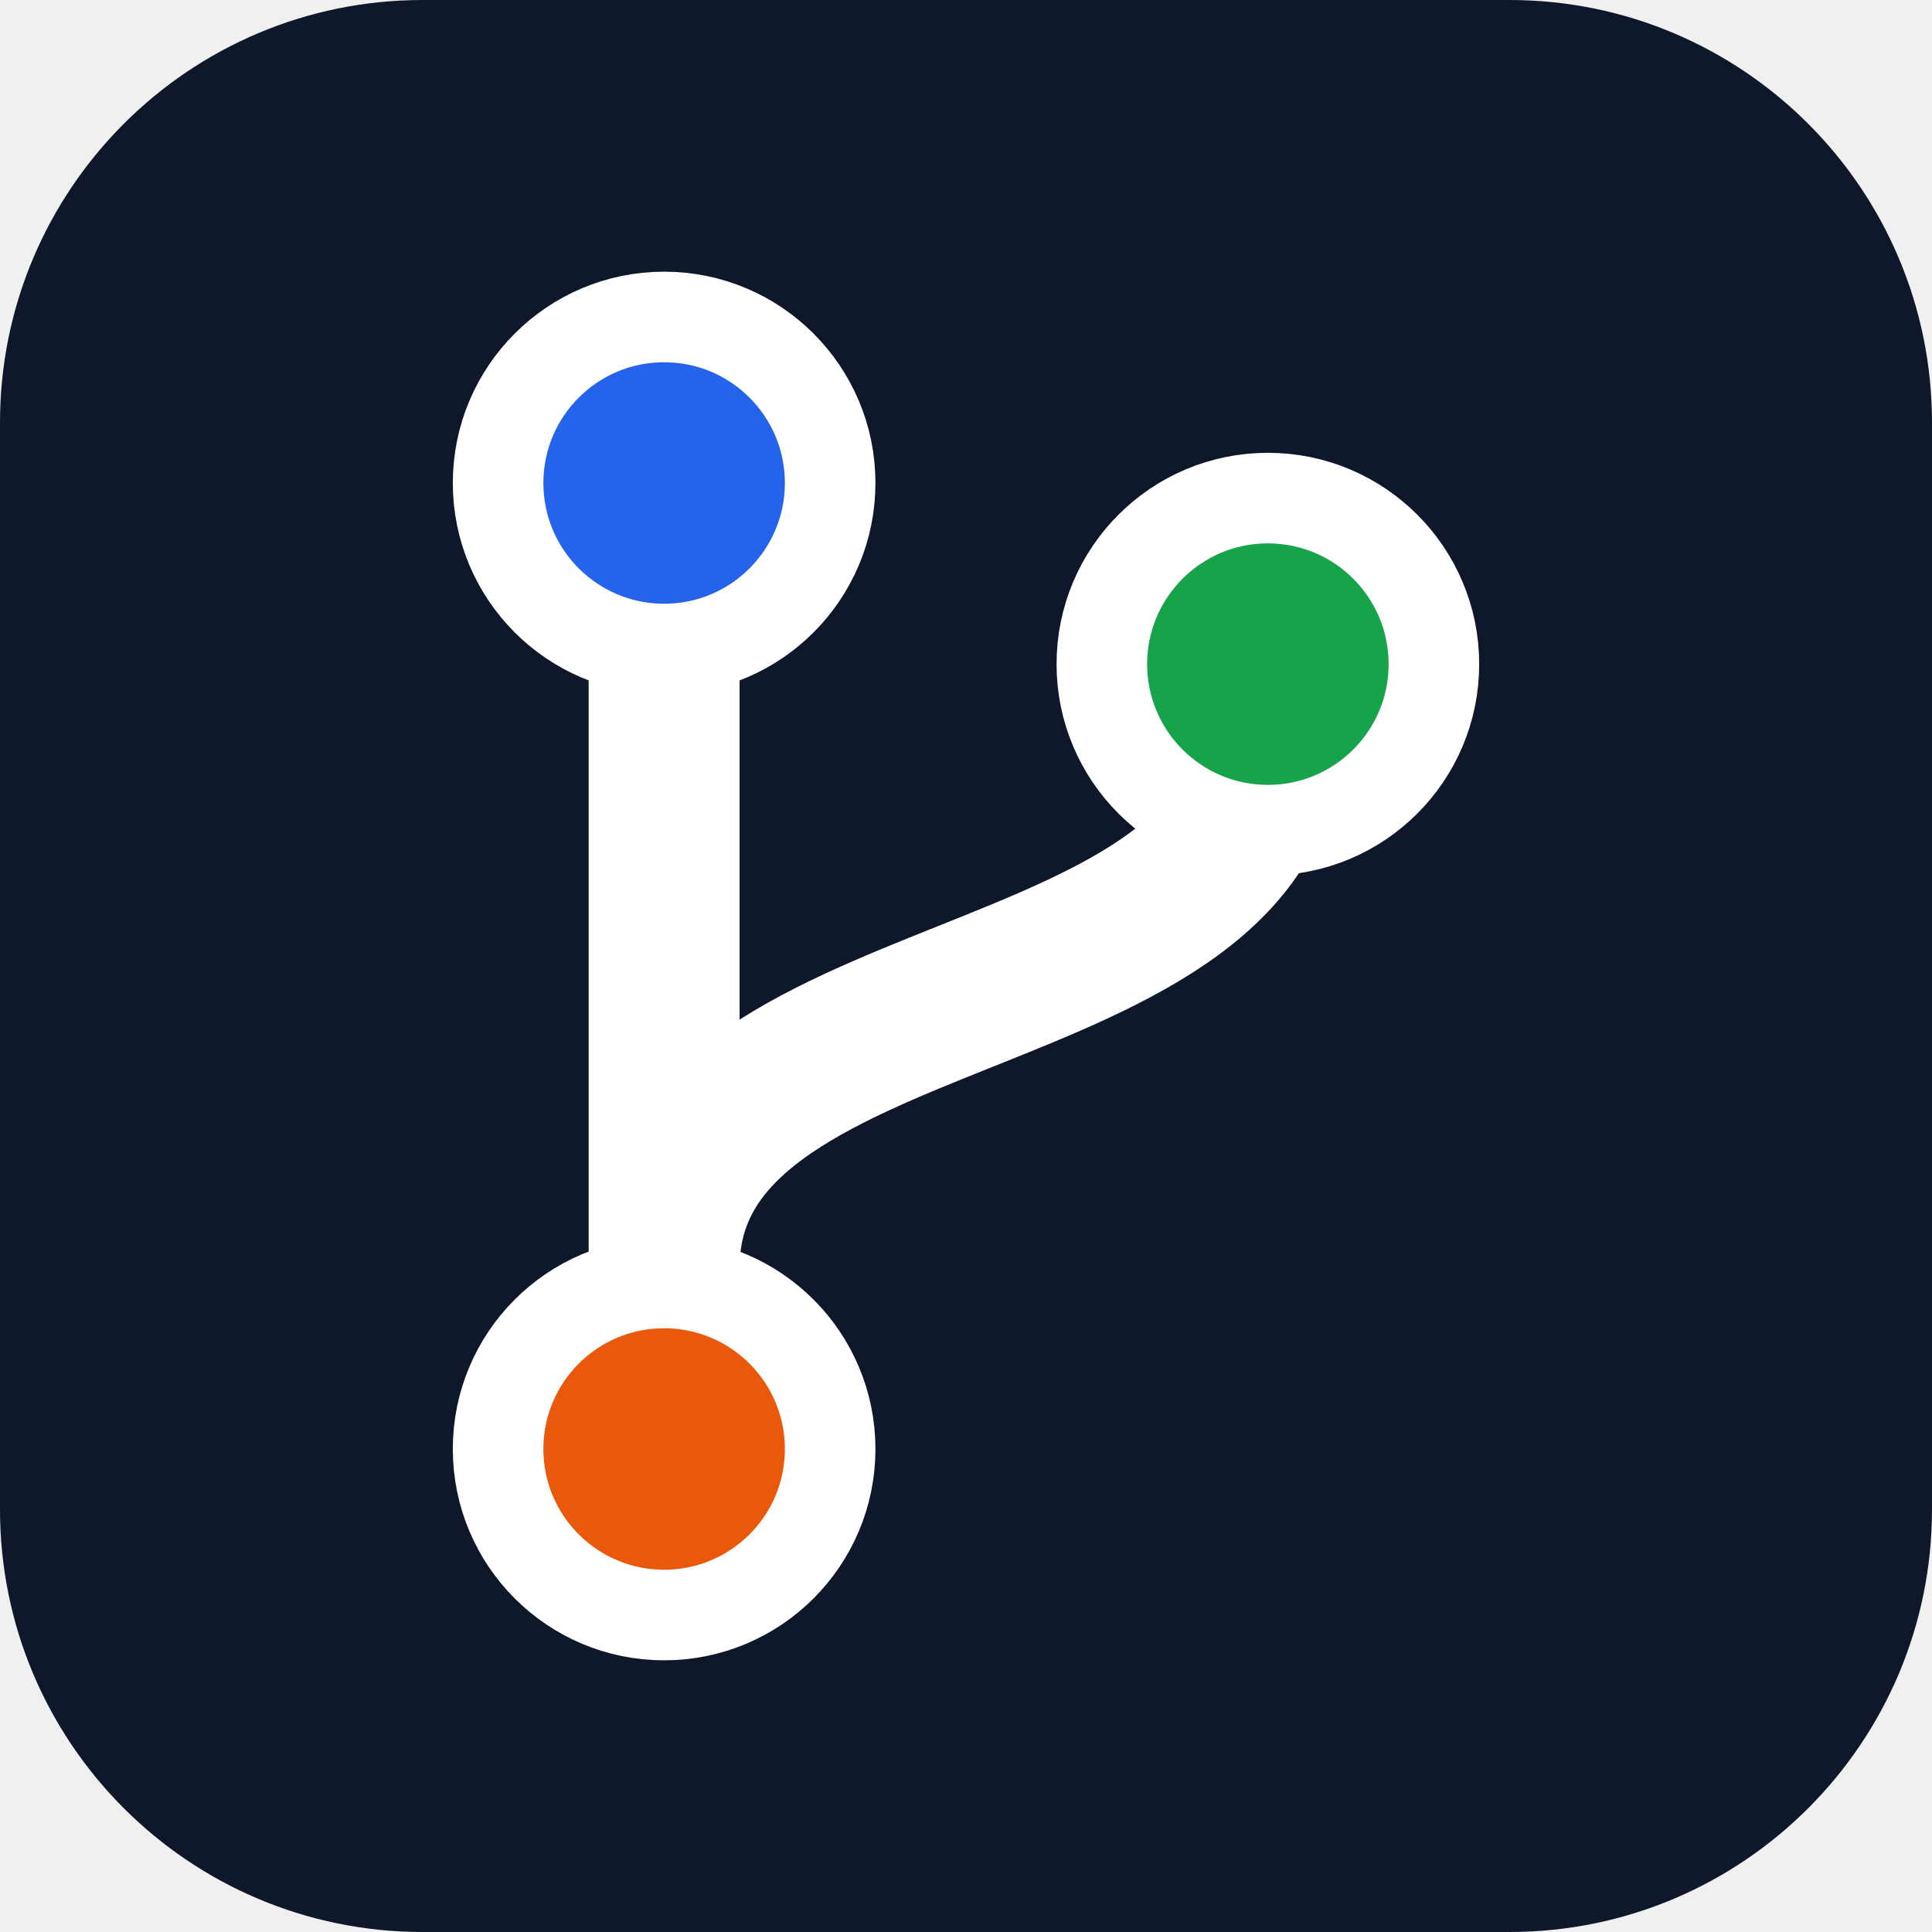
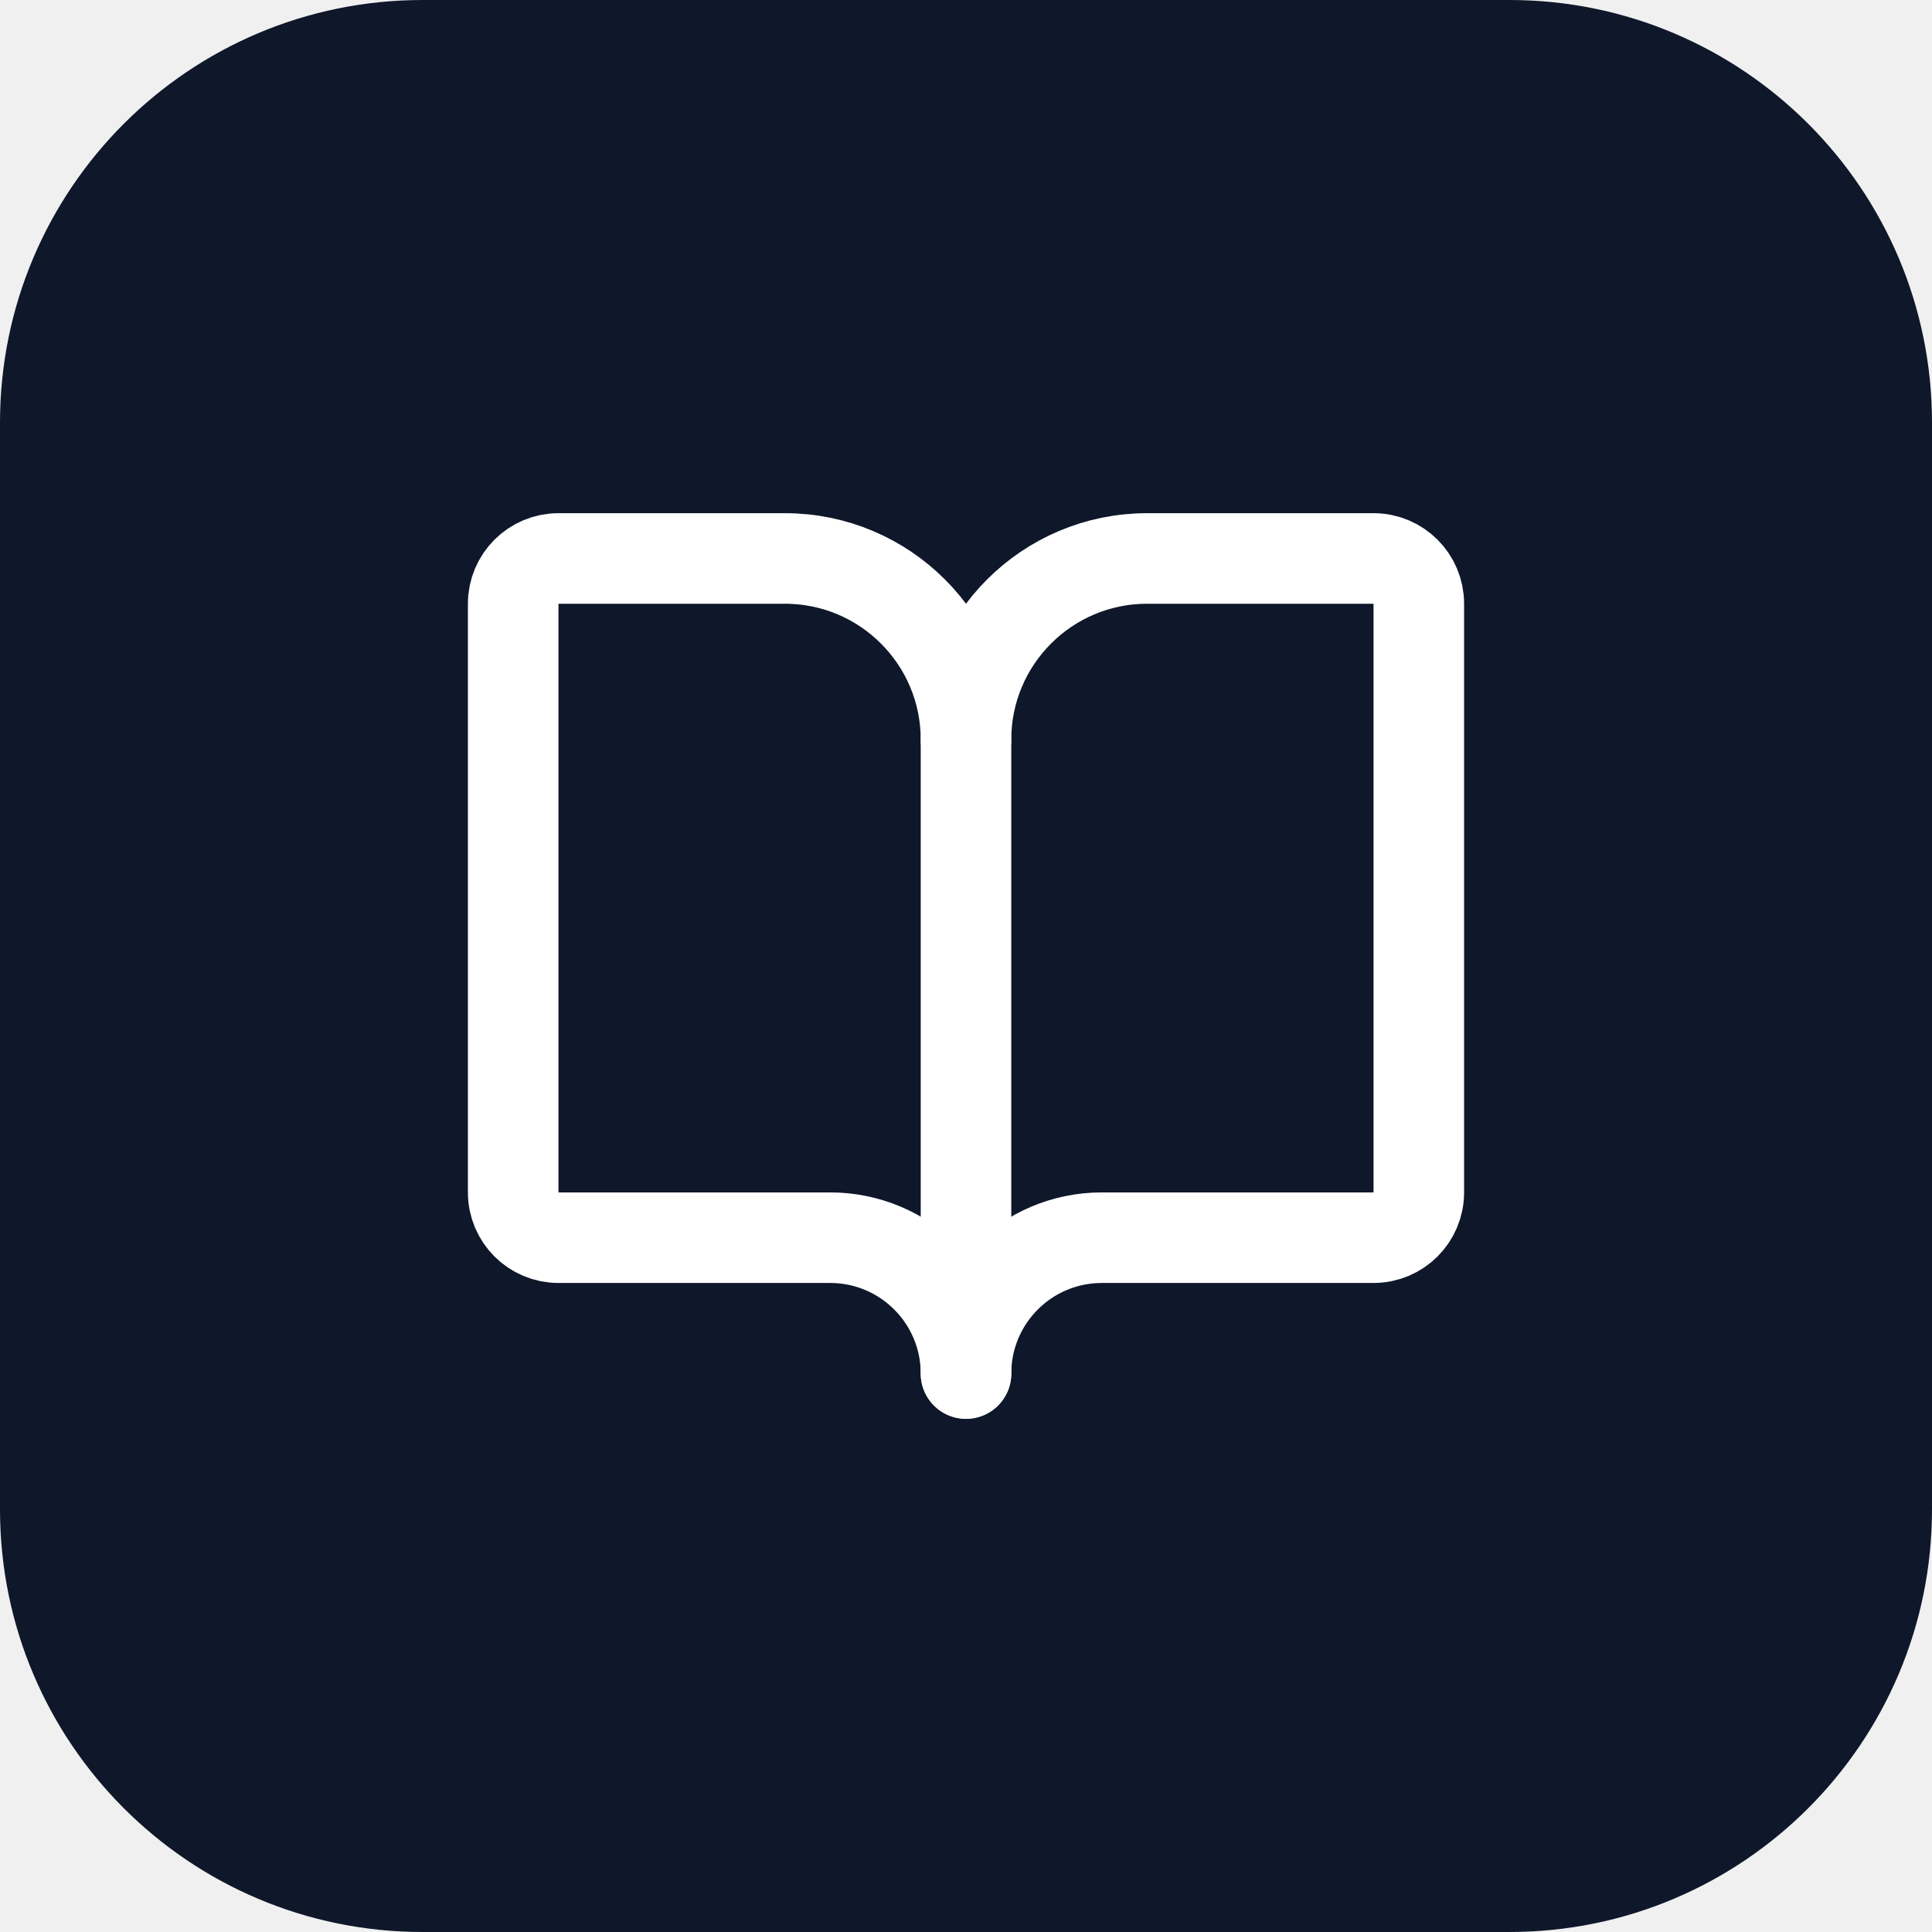
<svg xmlns="http://www.w3.org/2000/svg" viewBox="0 0 64 64">
  <rect width="64" height="64" rx="14" fill="#0F172A" />
-   <g fill="none" stroke="#FFFFFF" stroke-width="5" stroke-linecap="round">
-     <path d="M22 16v32" />
-     <path d="M42 24c0 10-20 8-20 18" />
+   <g transform="translate(14 14) scale(1.5)" fill="none" stroke="#FFFFFF" stroke-width="2" stroke-linecap="round" stroke-linejoin="round">
+     <path d="M12 7v14" />
+     <path d="M3 18a1 1 0 0 1-1-1V4a1 1 0 0 1 1-1h5a4 4 0 0 1 4 4 4 4 0 0 1 4-4h5a1 1 0 0 1 1 1v13a1 1 0 0 1-1 1h-6a3 3 0 0 0-3 3 3 3 0 0 0-3-3z" />
  </g>
-   <circle cx="22" cy="16" r="5.5" fill="#2563EB" stroke="#FFFFFF" stroke-width="3" />
-   <circle cx="22" cy="48" r="5.5" fill="#EA580C" stroke="#FFFFFF" stroke-width="3" />
-   <circle cx="42" cy="22" r="5.5" fill="#16A34A" stroke="#FFFFFF" stroke-width="3" />
</svg>
